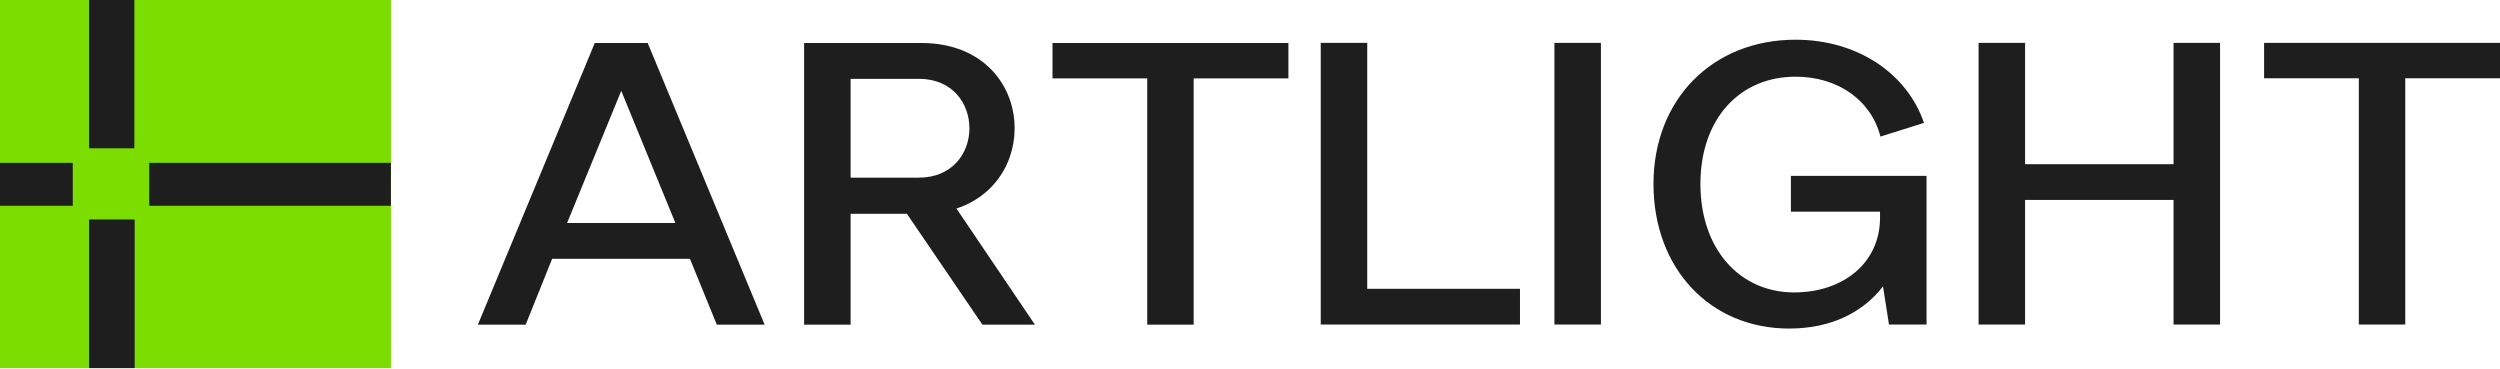
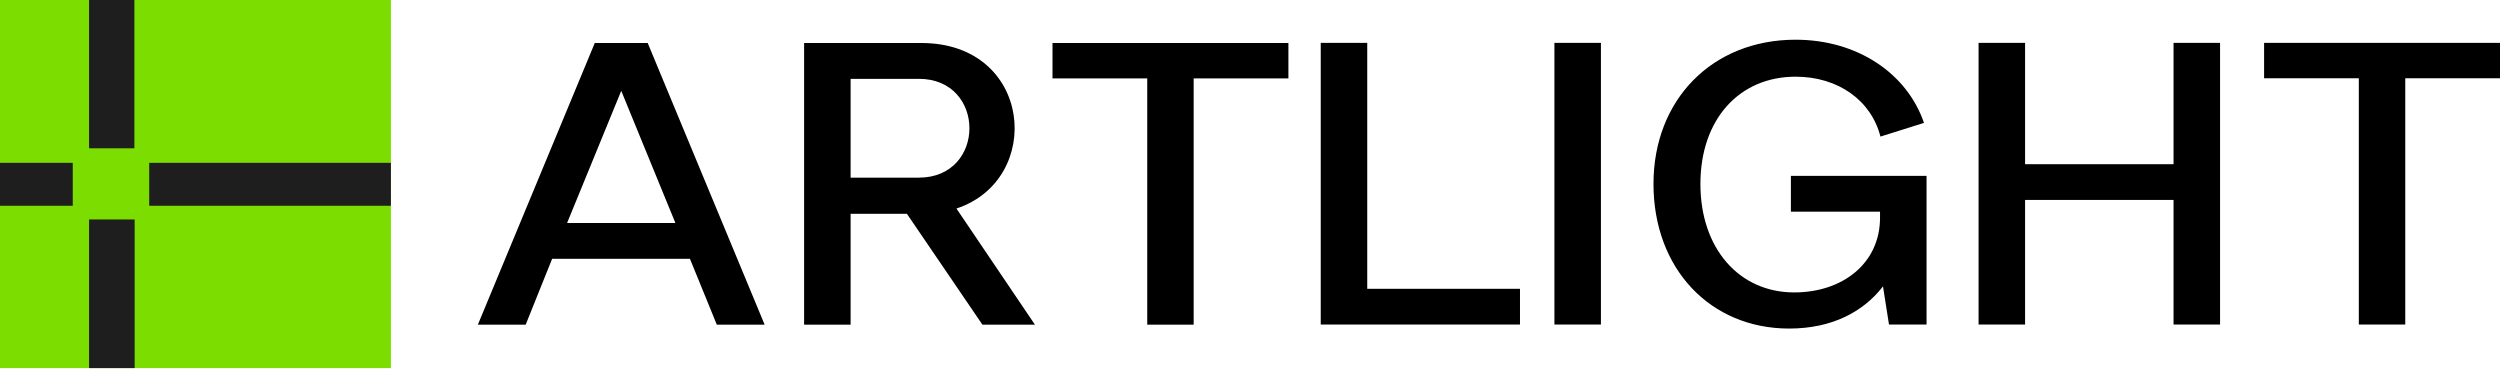
<svg xmlns="http://www.w3.org/2000/svg" width="163" height="24" viewBox="0 0 163 24" fill="none">
-   <path d="M86.112 21.16V2.796H89.144V18.829H99.103V21.16H86.112ZM101.348 21.16V2.796H104.38V21.16H101.348ZM107.807 11.993C107.807 6.493 111.644 2.589 117.071 2.589C121.078 2.589 124.33 4.763 125.444 8.012L122.605 8.905C121.995 6.523 119.824 5 117.071 5C113.401 5 110.867 7.775 110.867 11.993C110.867 16.21 113.396 19.066 116.985 19.066C120.13 19.066 122.578 17.179 122.578 14.192V13.799H116.766V11.468H125.611V21.16H123.162L122.771 18.672C121.518 20.297 119.488 21.422 116.653 21.422C111.505 21.422 107.807 17.517 107.807 11.993ZM129.003 21.16V2.796H132.035V10.707H141.715V2.796H144.748V21.16H141.715V13.037H132.035V21.16H129.003ZM153.795 21.16V5.102H147.619V2.796H163V5.102H156.823V21.16H153.791H153.795Z" fill="#1E1E1E" />
-   <path d="M31.157 21.168L38.78 2.804H42.23L49.854 21.168H46.736L44.984 16.874H35.999L34.274 21.168H31.157ZM36.97 14.539H44.036L40.505 5.922L36.974 14.539H36.97ZM64.054 21.168L59.13 13.939H55.46V21.168H52.428V2.804H60.078C67.337 2.804 68.088 11.709 62.36 13.596L67.477 21.168H64.054ZM55.46 11.582H59.912C64.305 11.582 64.305 5.14 59.912 5.14H55.46V11.582ZM74.8 21.168V5.11H68.623V2.804H84.004V5.11H77.827V21.168H74.795H74.8Z" fill="#1E1E1E" />
+   <path d="M86.112 21.16V2.796H89.144V18.829H99.103V21.16H86.112ZM101.348 21.16V2.796H104.38V21.16H101.348ZM107.807 11.993C107.807 6.493 111.644 2.589 117.071 2.589C121.078 2.589 124.33 4.763 125.444 8.012L122.605 8.905C121.995 6.523 119.824 5 117.071 5C113.401 5 110.867 7.775 110.867 11.993C110.867 16.21 113.396 19.066 116.985 19.066C120.13 19.066 122.578 17.179 122.578 14.192V13.799H116.766V11.468H125.611V21.16H123.162L122.771 18.672C121.518 20.297 119.488 21.422 116.653 21.422C111.505 21.422 107.807 17.517 107.807 11.993ZM129.003 21.16V2.796H132.035V10.707H141.715V2.796H144.748V21.16H141.715V13.037H132.035V21.16H129.003ZM153.795 21.16V5.102H147.619V2.796H163V5.102H156.823V21.16H153.791H153.795Z" fill="currentColor" />
+   <path d="M31.157 21.168L38.78 2.804H42.23L49.854 21.168H46.736L44.984 16.874H35.999L34.274 21.168H31.157ZM36.97 14.539H44.036L40.505 5.922L36.974 14.539H36.97ZM64.054 21.168L59.13 13.939H55.46V21.168H52.428V2.804H60.078C67.337 2.804 68.088 11.709 62.36 13.596L67.477 21.168H64.054ZM55.46 11.582H59.912C64.305 11.582 64.305 5.14 59.912 5.14H55.46V11.582ZM74.8 21.168V5.11H68.623V2.804H84.004V5.11H77.827V21.168H74.795H74.8Z" fill="currentColor" />
  <path d="M0 0H25.487V24H0V0Z" fill="#7BDE00" />
  <path d="M5.807 0H8.762V9.669H5.807V0Z" fill="#1E1E1E" />
  <path d="M5.807 14.309H8.78V24H5.807V14.309Z" fill="#1E1E1E" />
  <path d="M0 13.416V10.617H4.744V13.416H0Z" fill="#1E1E1E" />
  <path d="M9.728 13.416V10.617H25.487V13.416H9.728Z" fill="#1E1E1E" />
</svg>
